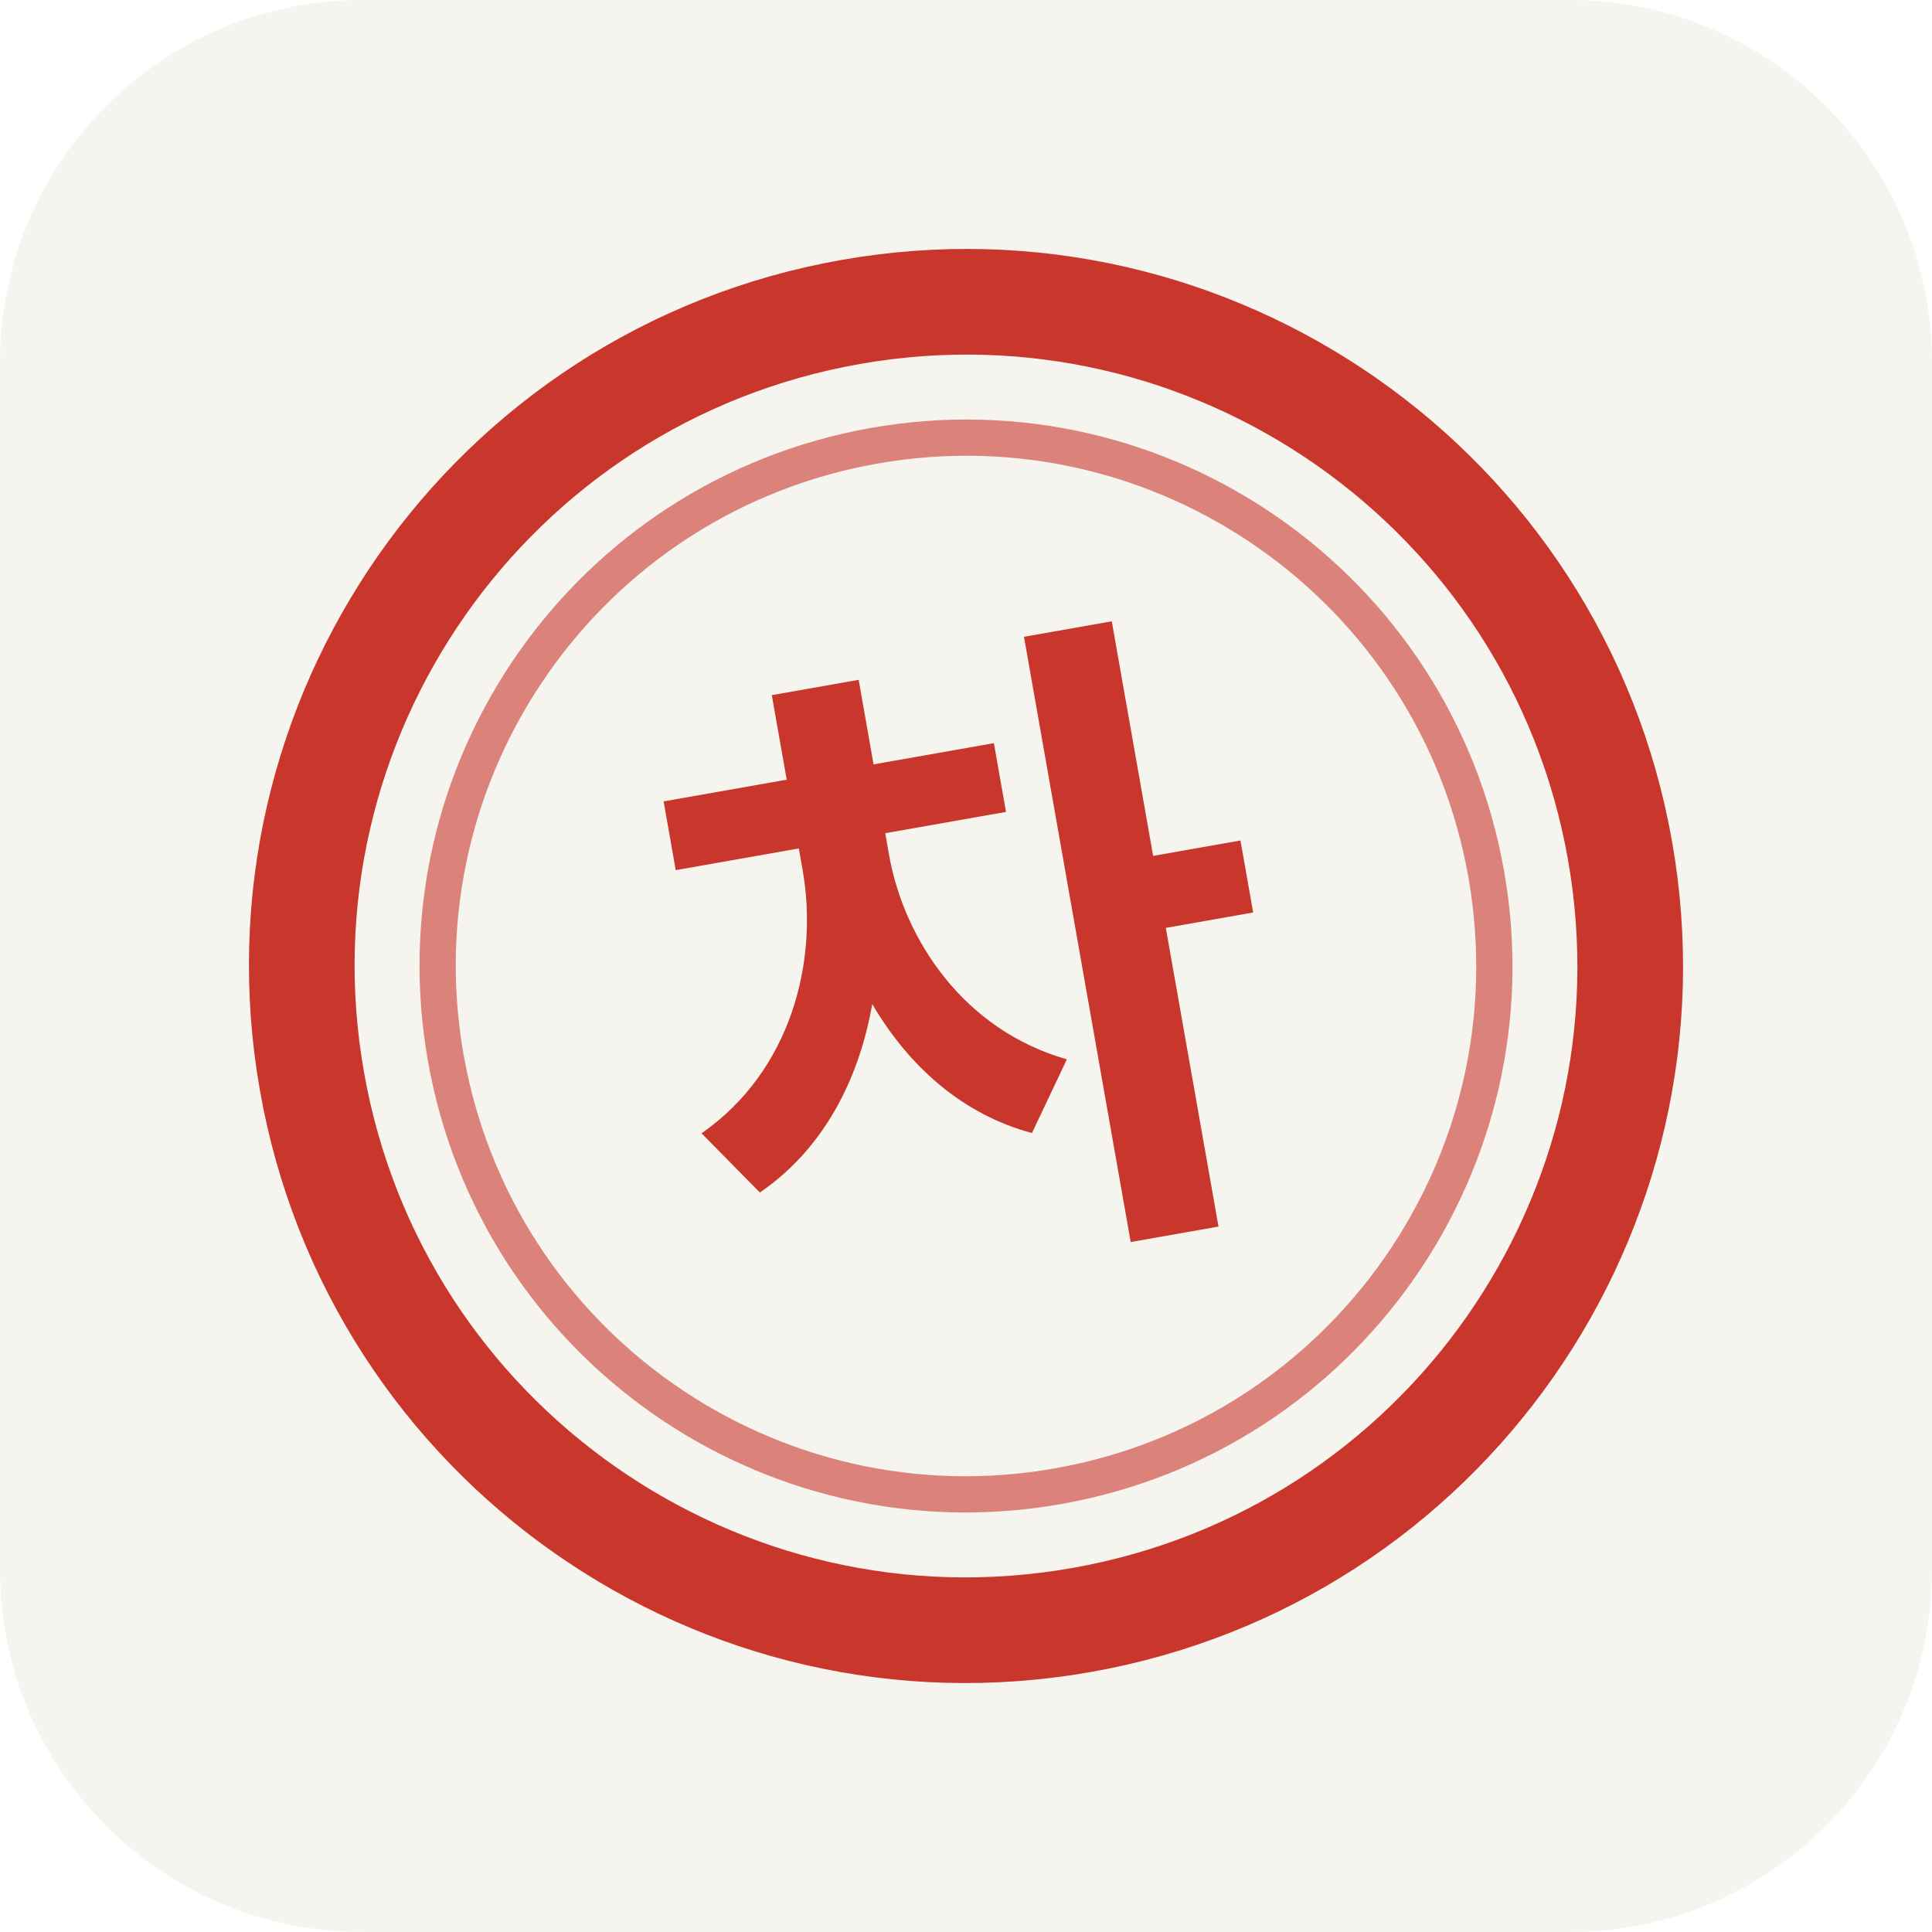
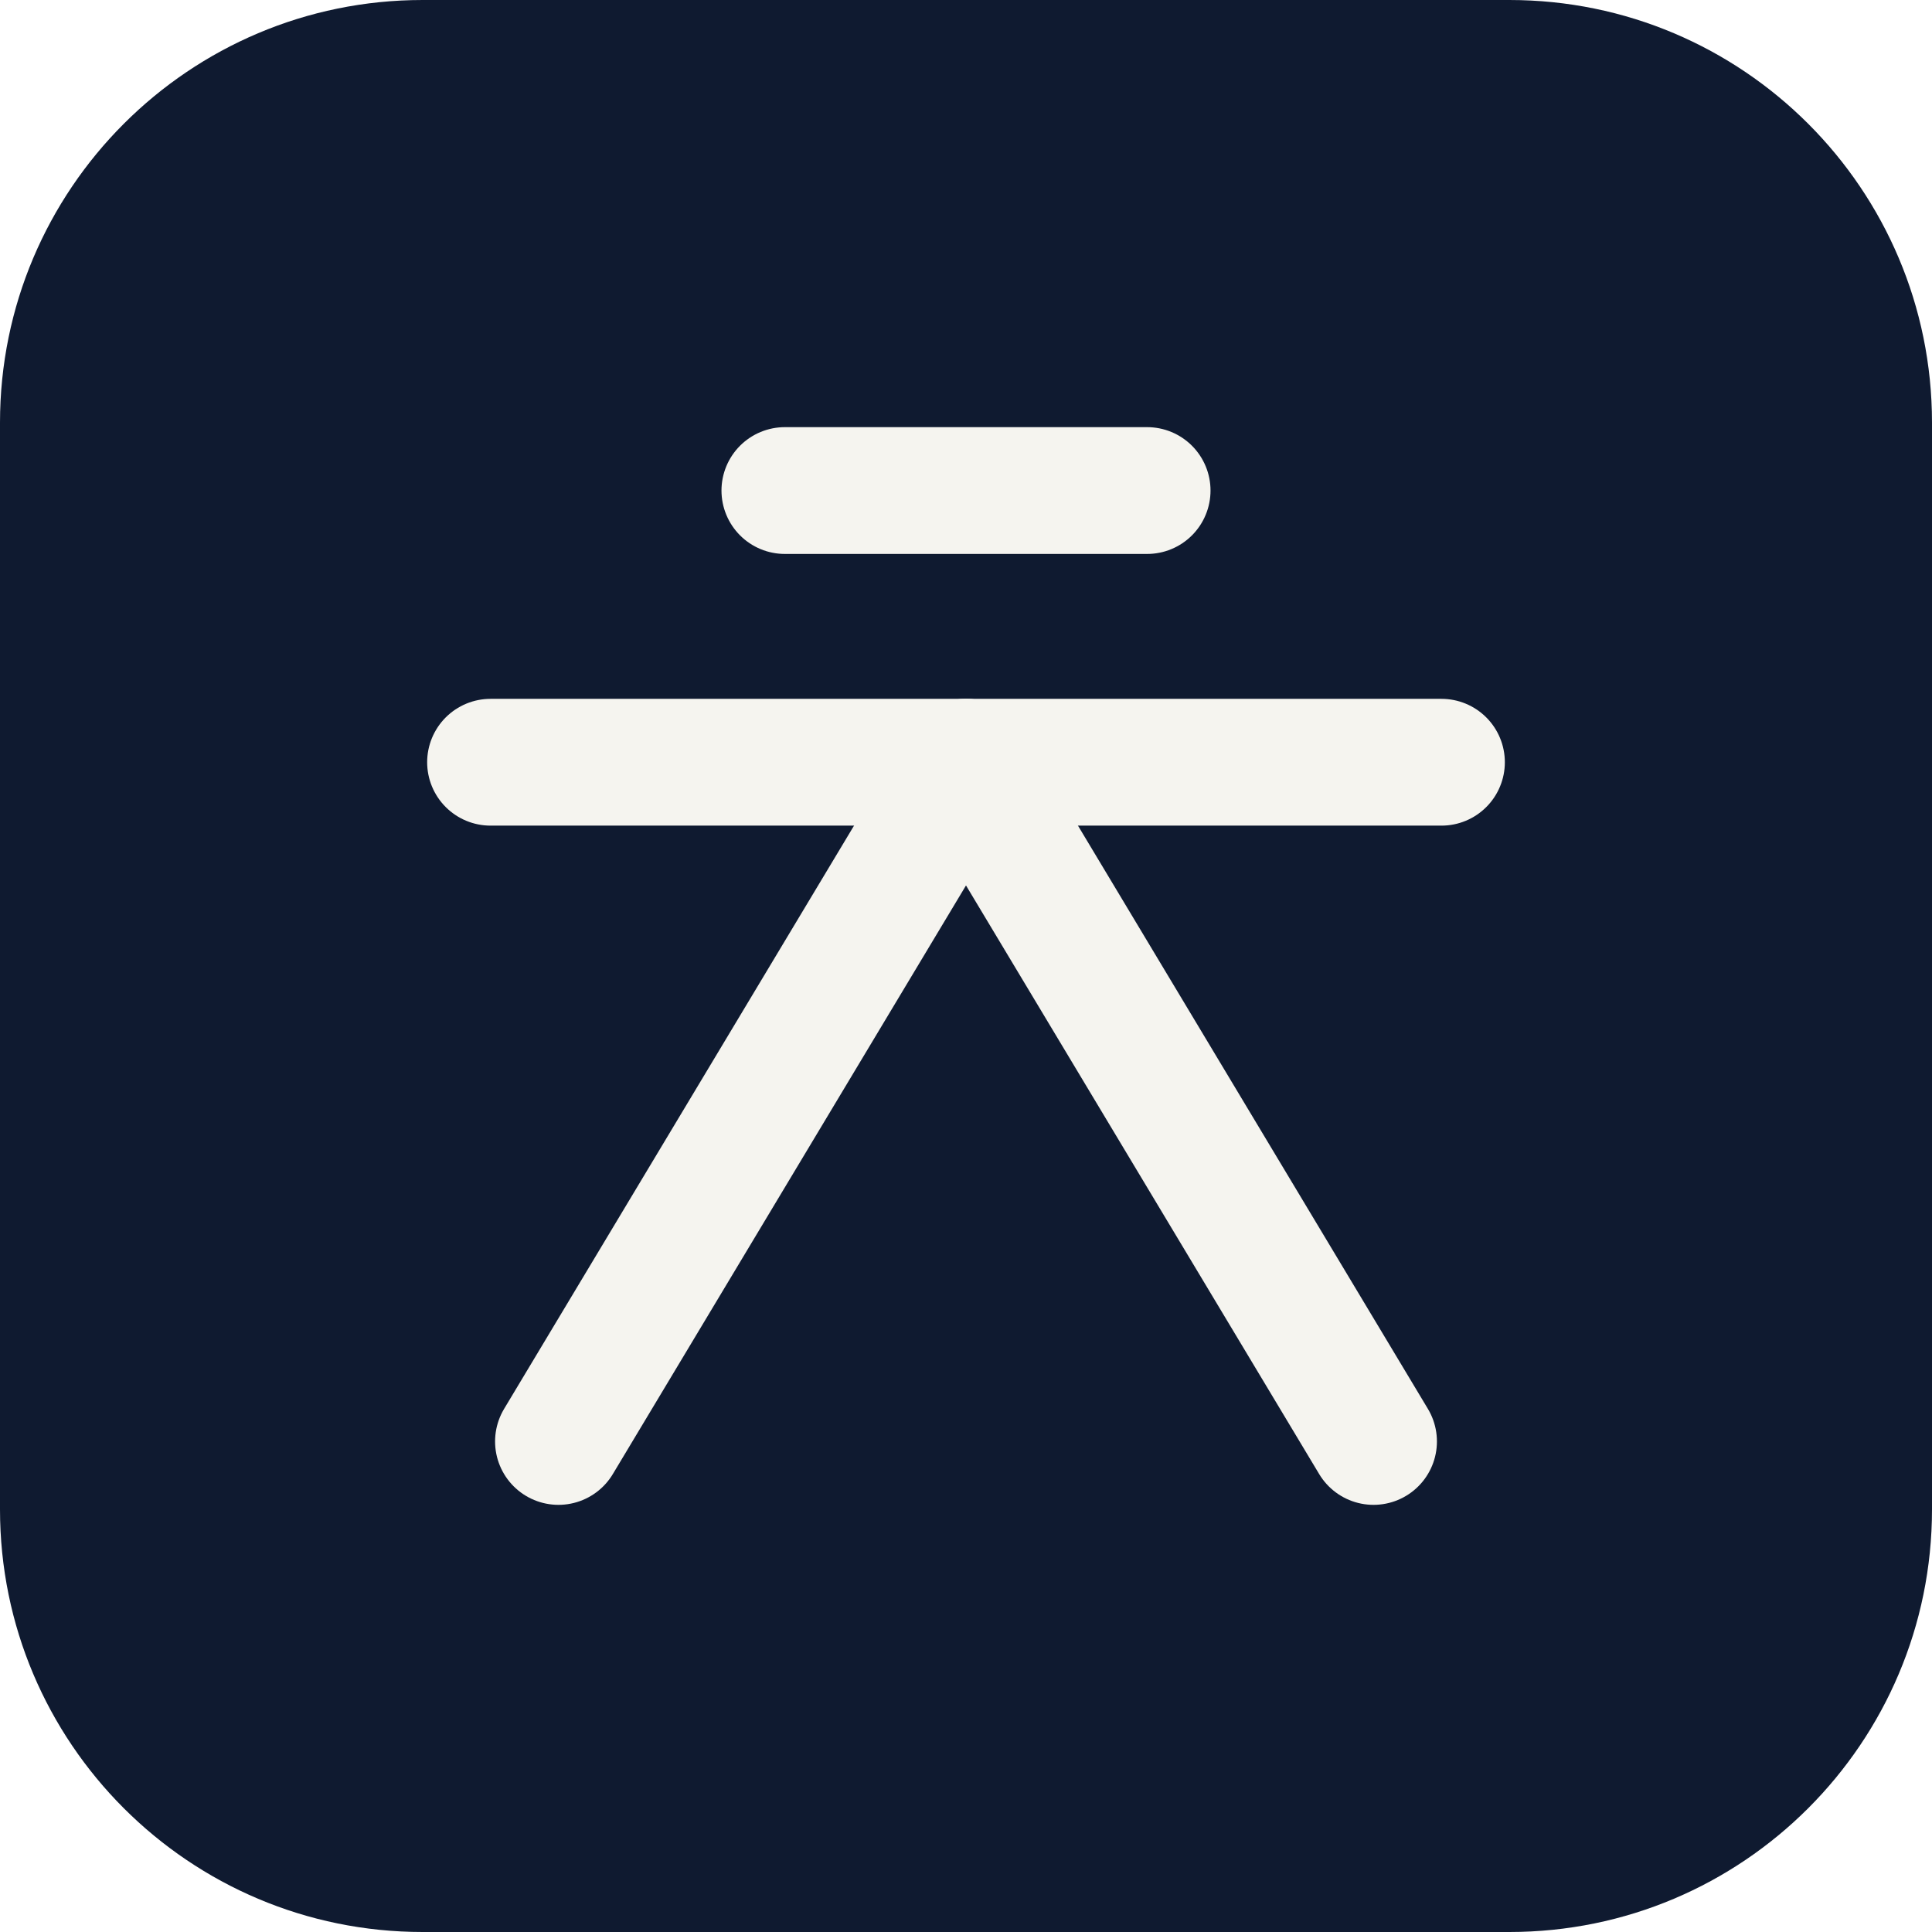
<svg xmlns="http://www.w3.org/2000/svg" viewBox="0 0 64 64">
-   <rect width="64" height="64" rx="12" fill="#F5F4EF" />
-   <g transform="rotate(-10 32 32)">
-     <circle cx="32" cy="32" r="22" fill="none" stroke="#C9372C" stroke-width="3.5" />
-     <circle cx="32" cy="32" r="17.5" fill="none" stroke="#C9372C" stroke-width="1.2" opacity=".6" />
-     <text x="32" y="40" text-anchor="middle" font-family="Hahmlet, 'Nanum Myeongjo', serif" font-size="22" font-weight="800" fill="#C9372C">차</text>
+   <rect width="64" height="64" rx="14" fill="#0F1A30" />
+   <g fill="none" stroke="#F5F4EF" stroke-width="2.8" stroke-linecap="round" stroke-linejoin="round" transform="translate(8 8) scale(1.5)">
+     <path d="M12 5.5h8" />
+     <path d="M5.5 11.5h21" />
+     <path d="M16 11.5 7 26.5" />
+     <path d="M16 11.5 25 26.5" />
  </g>
</svg>
